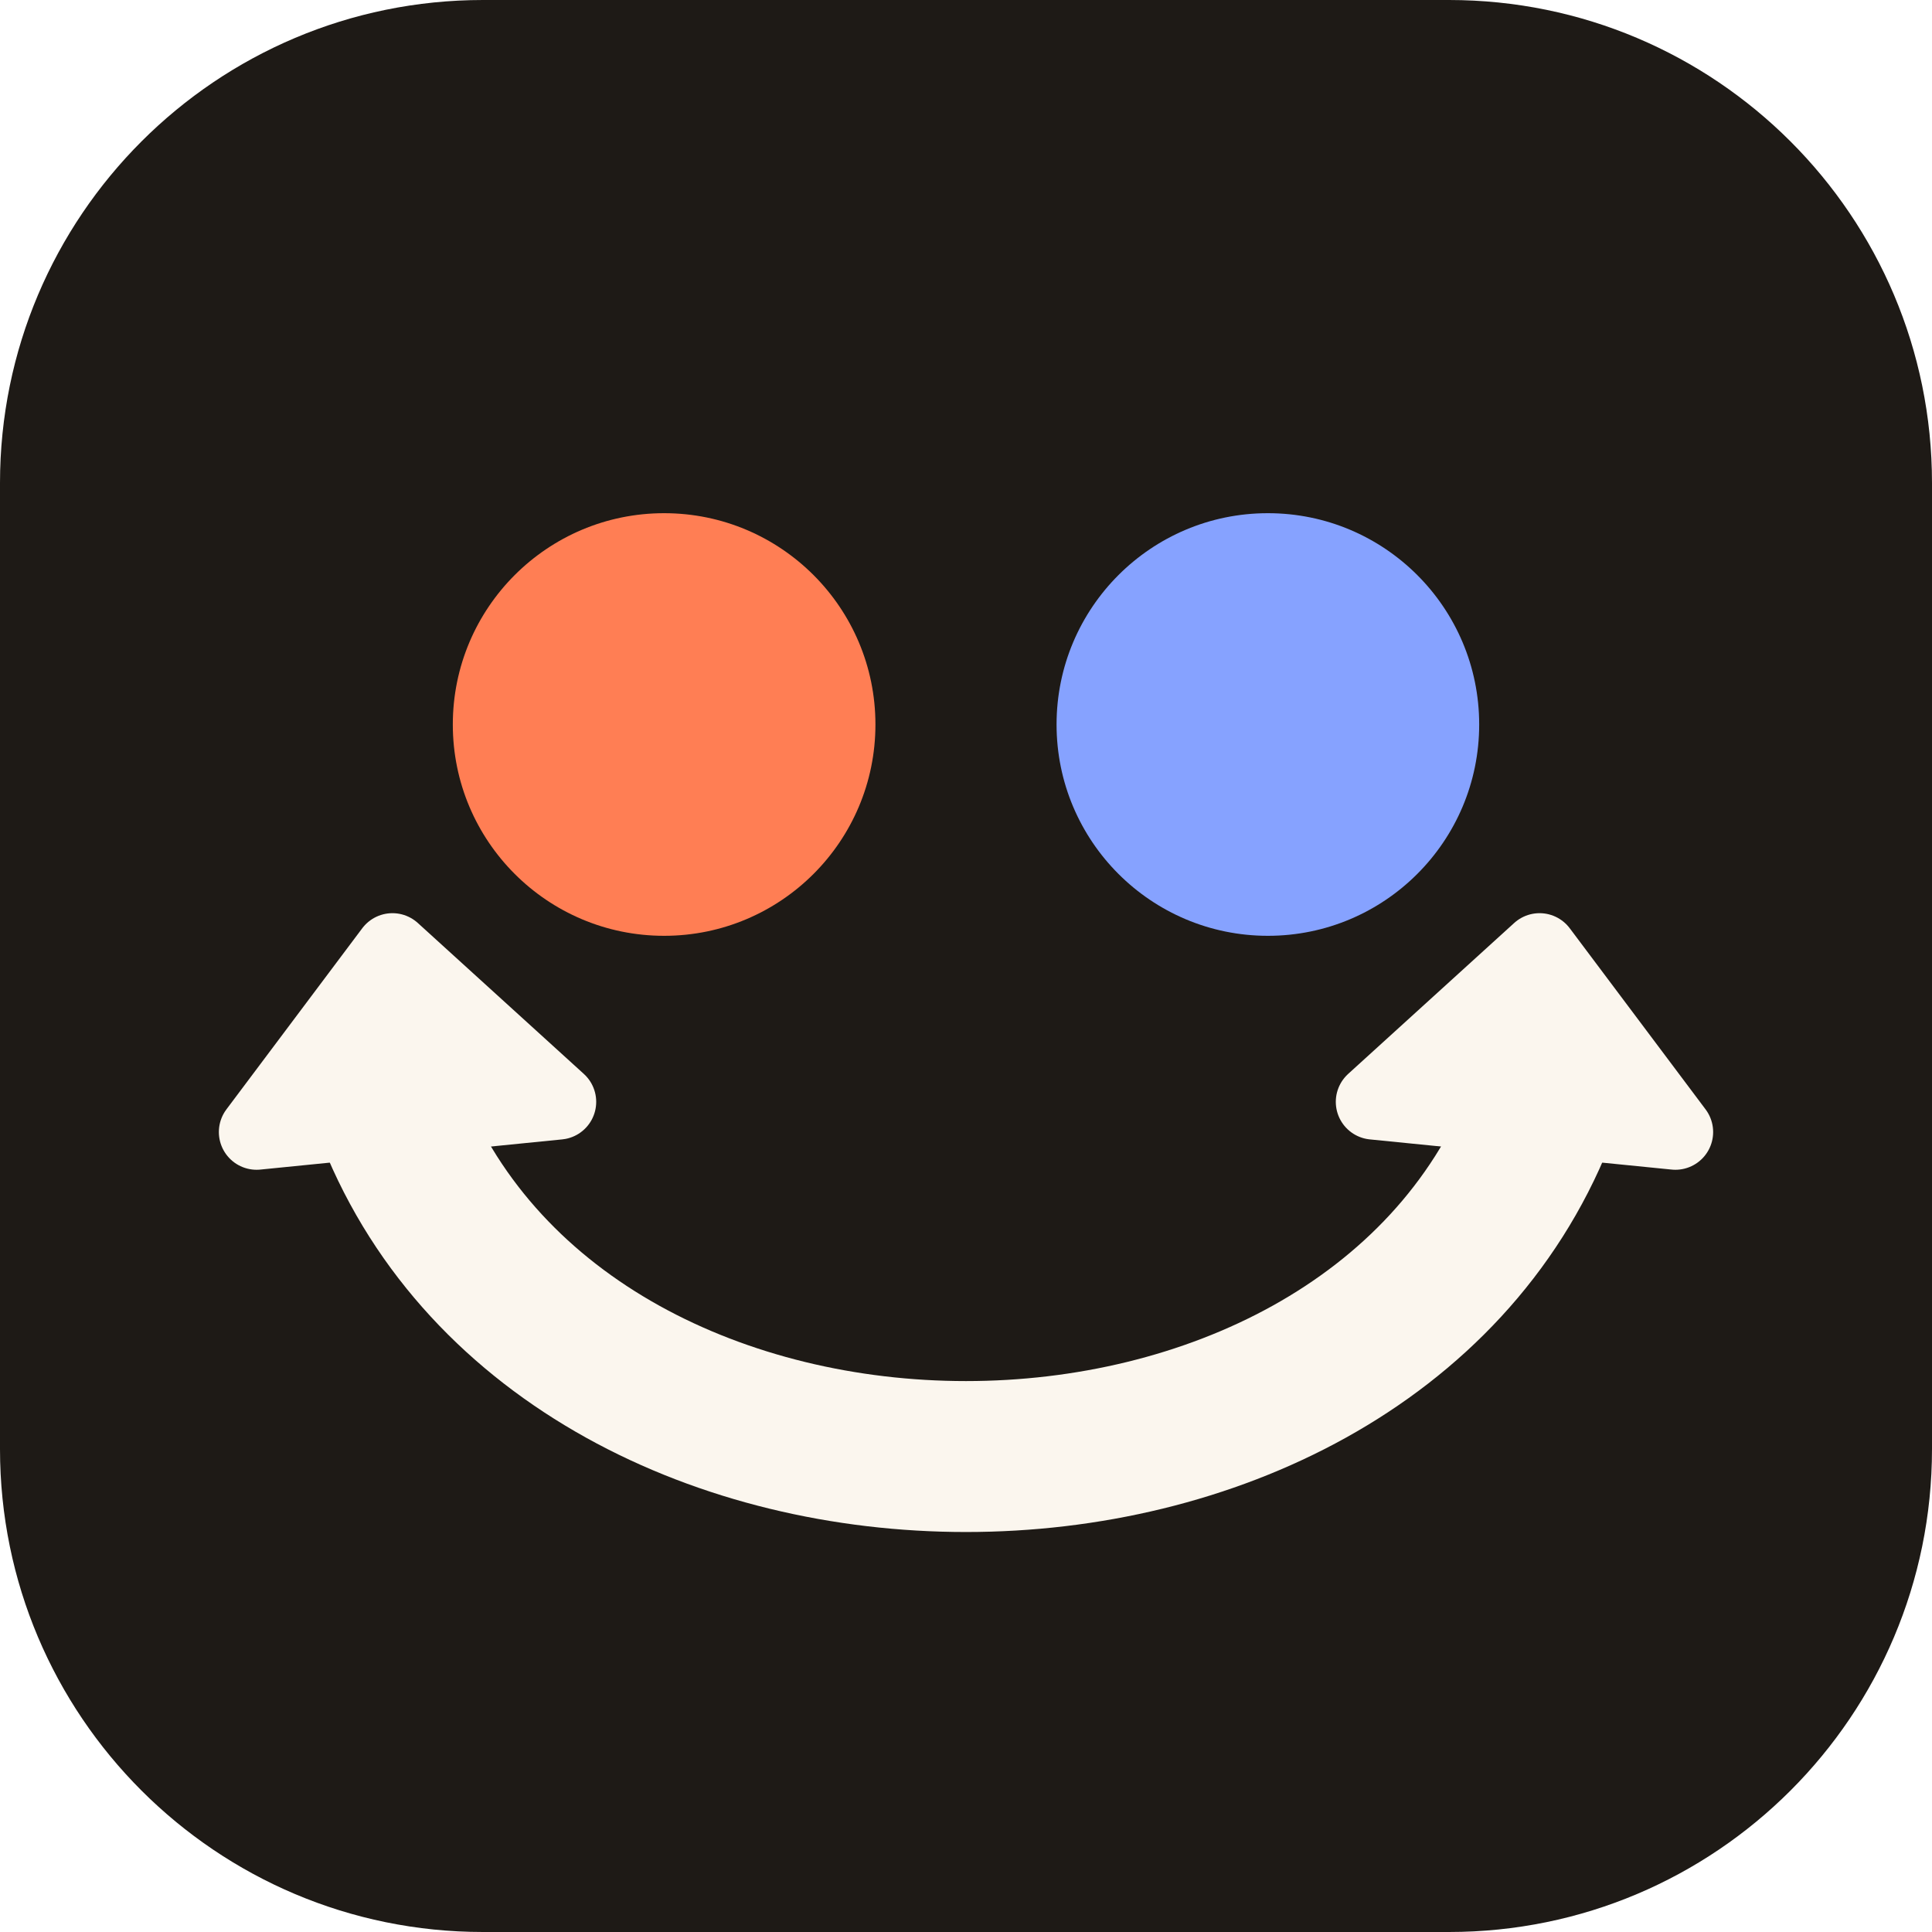
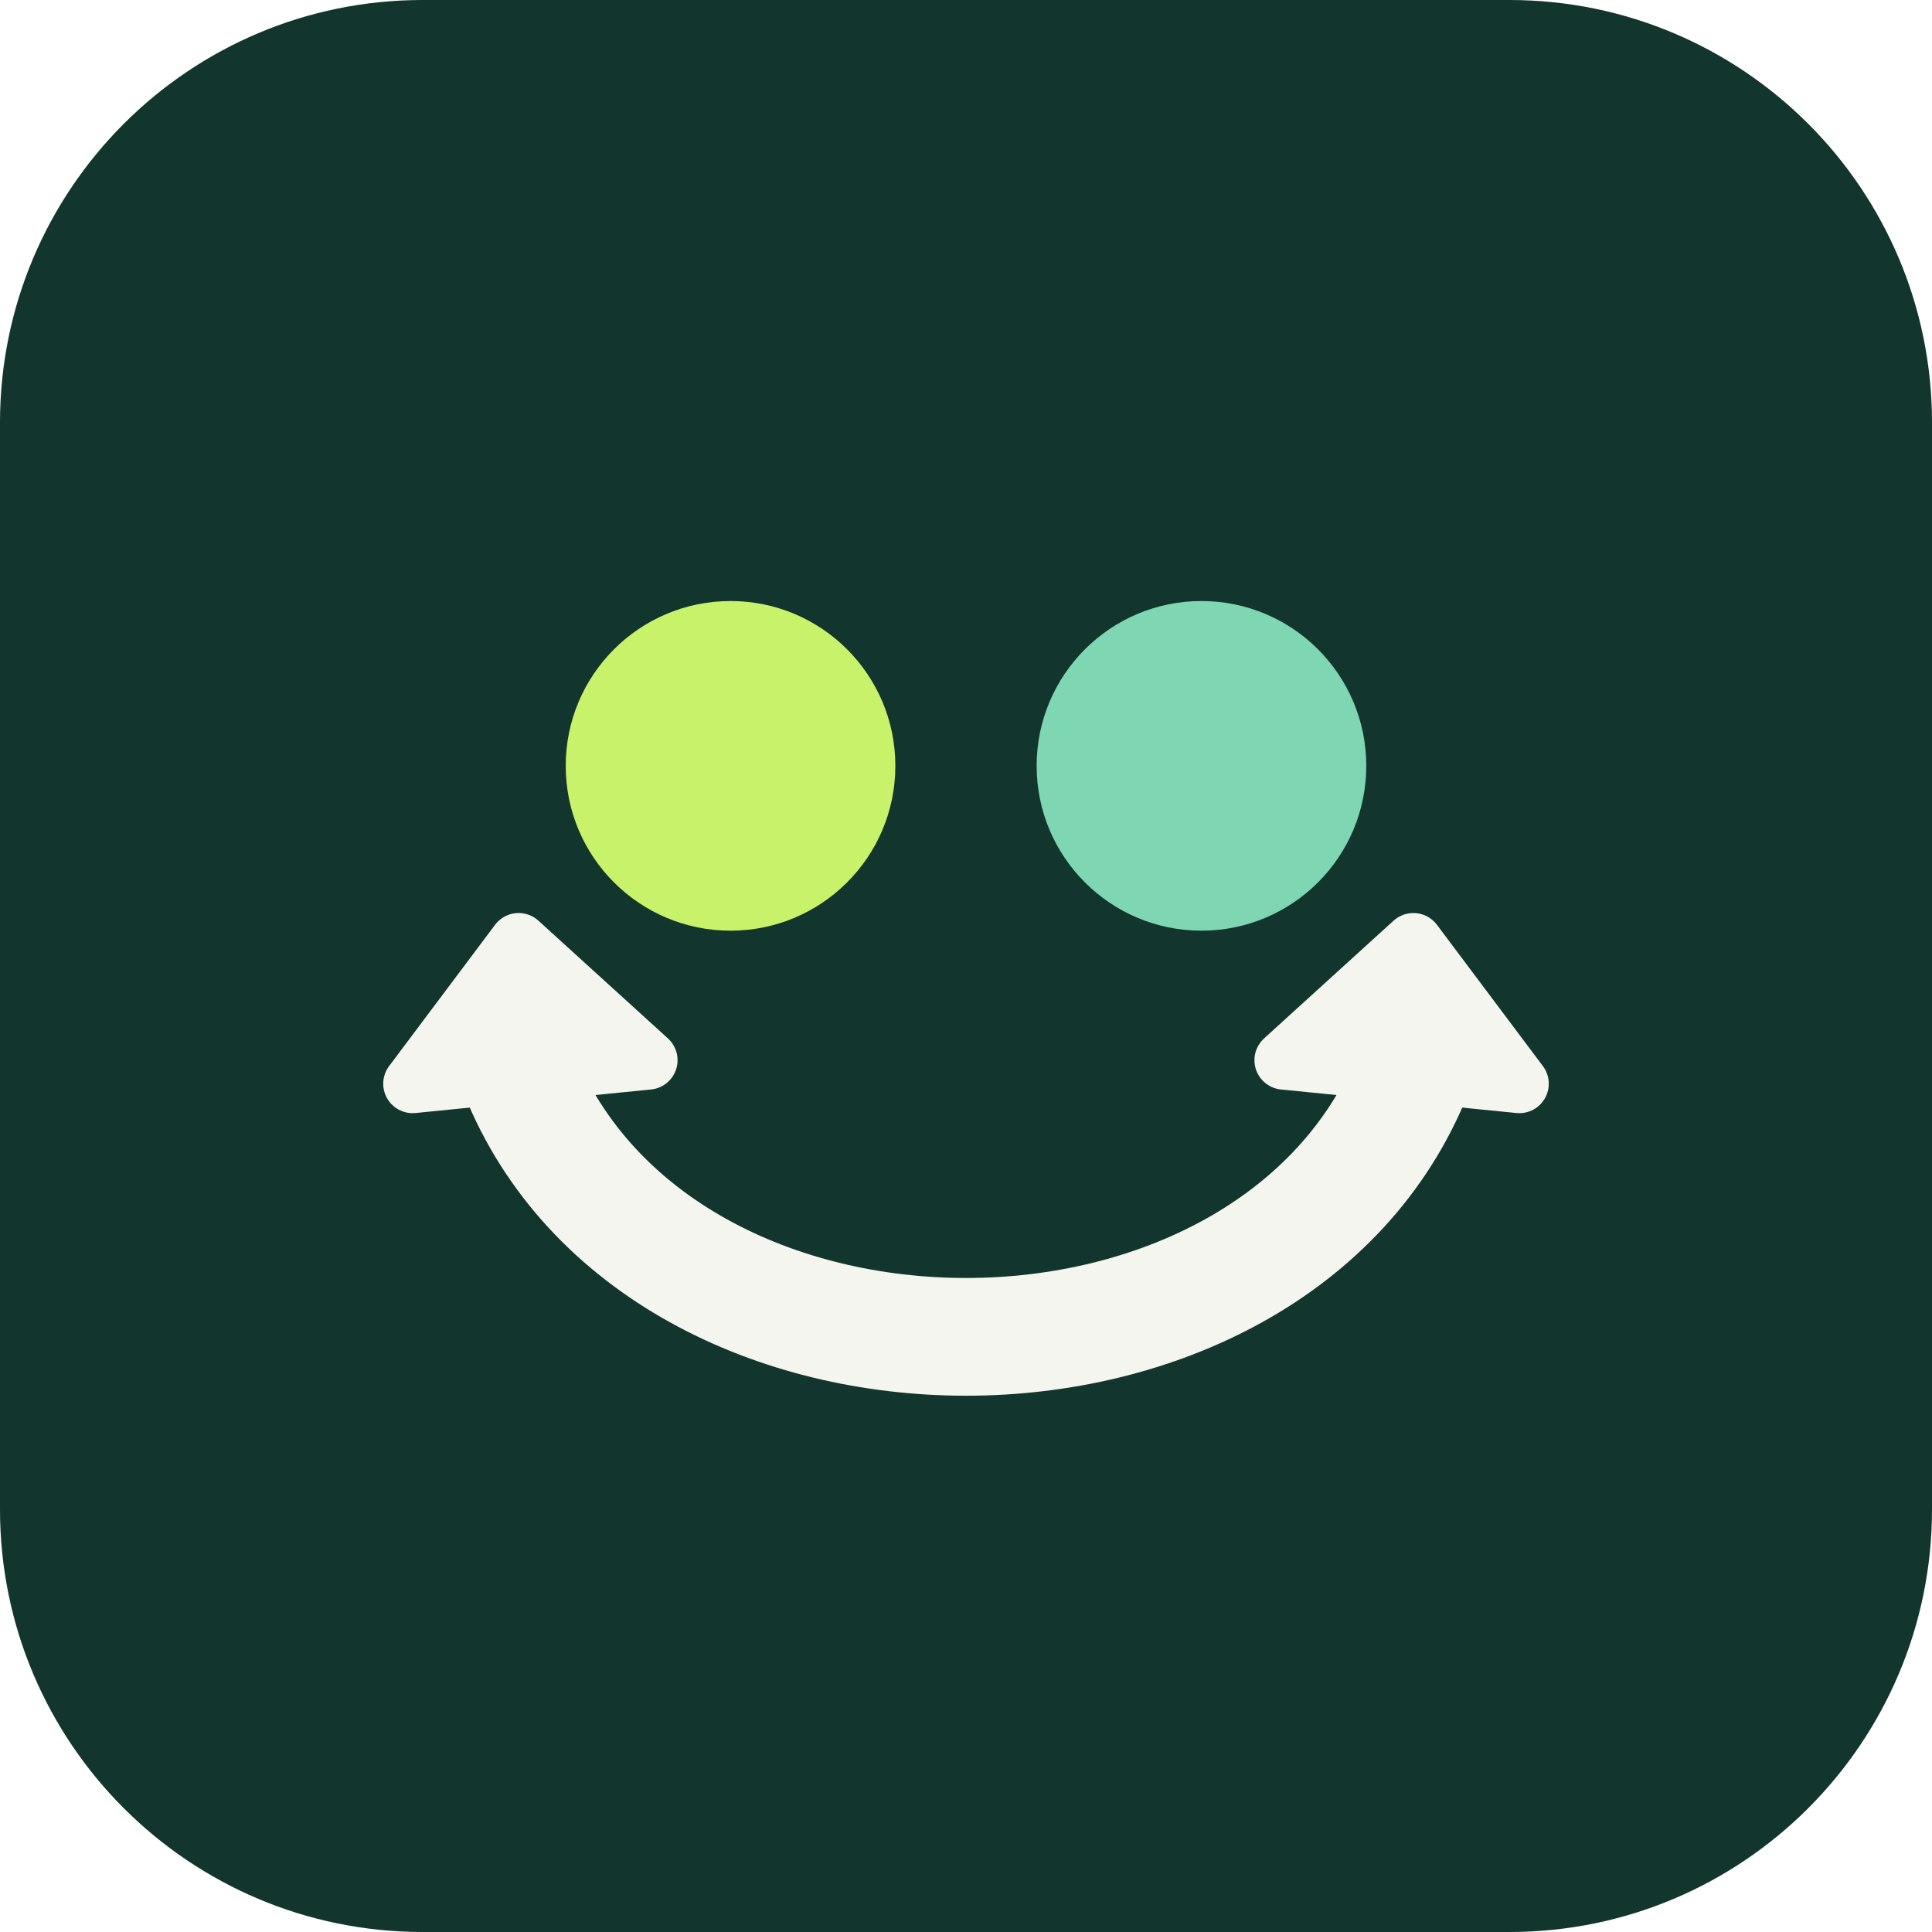
<svg xmlns="http://www.w3.org/2000/svg" viewBox="0 0 64 64" width="64" height="64">
-   <rect width="64" height="64" rx="16" fill="#1E1A16" />
-   <circle cx="22" cy="24" r="7" fill="#FF7E54" />
-   <circle cx="42" cy="24" r="7" fill="#86A2FF" />
-   <path d="M13 37 C19 52 45 52 51 37" fill="none" stroke="#FBF6EE" stroke-width="5" stroke-linecap="round" />
-   <path d="M8.5 37.5 L13 31.5 L18.5 36.5 Z M55.5 37.5 L51 31.5 L45.5 36.5 Z" fill="#FBF6EE" stroke="#FBF6EE" stroke-width="2.5" stroke-linejoin="round" />
+   <rect width="64" height="64" rx="14" fill="#12352D" />
+   <g transform="translate(7.04 6.65) scale(0.78)">
+     <circle cx="22" cy="24" r="7" fill="#C8F26A" />
+     <circle cx="42" cy="24" r="7" fill="#7ED6B3" />
+     <path d="M13 37 C19 52 45 52 51 37" fill="none" stroke="#F4F5EF" stroke-width="5" stroke-linecap="round" />
+     <path d="M8.5 37.5 L13 31.5 L18.5 36.5 Z M55.5 37.5 L51 31.5 L45.5 36.5 Z" fill="#F4F5EF" stroke="#F4F5EF" stroke-width="2.5" stroke-linejoin="round" />
+   </g>
</svg>
